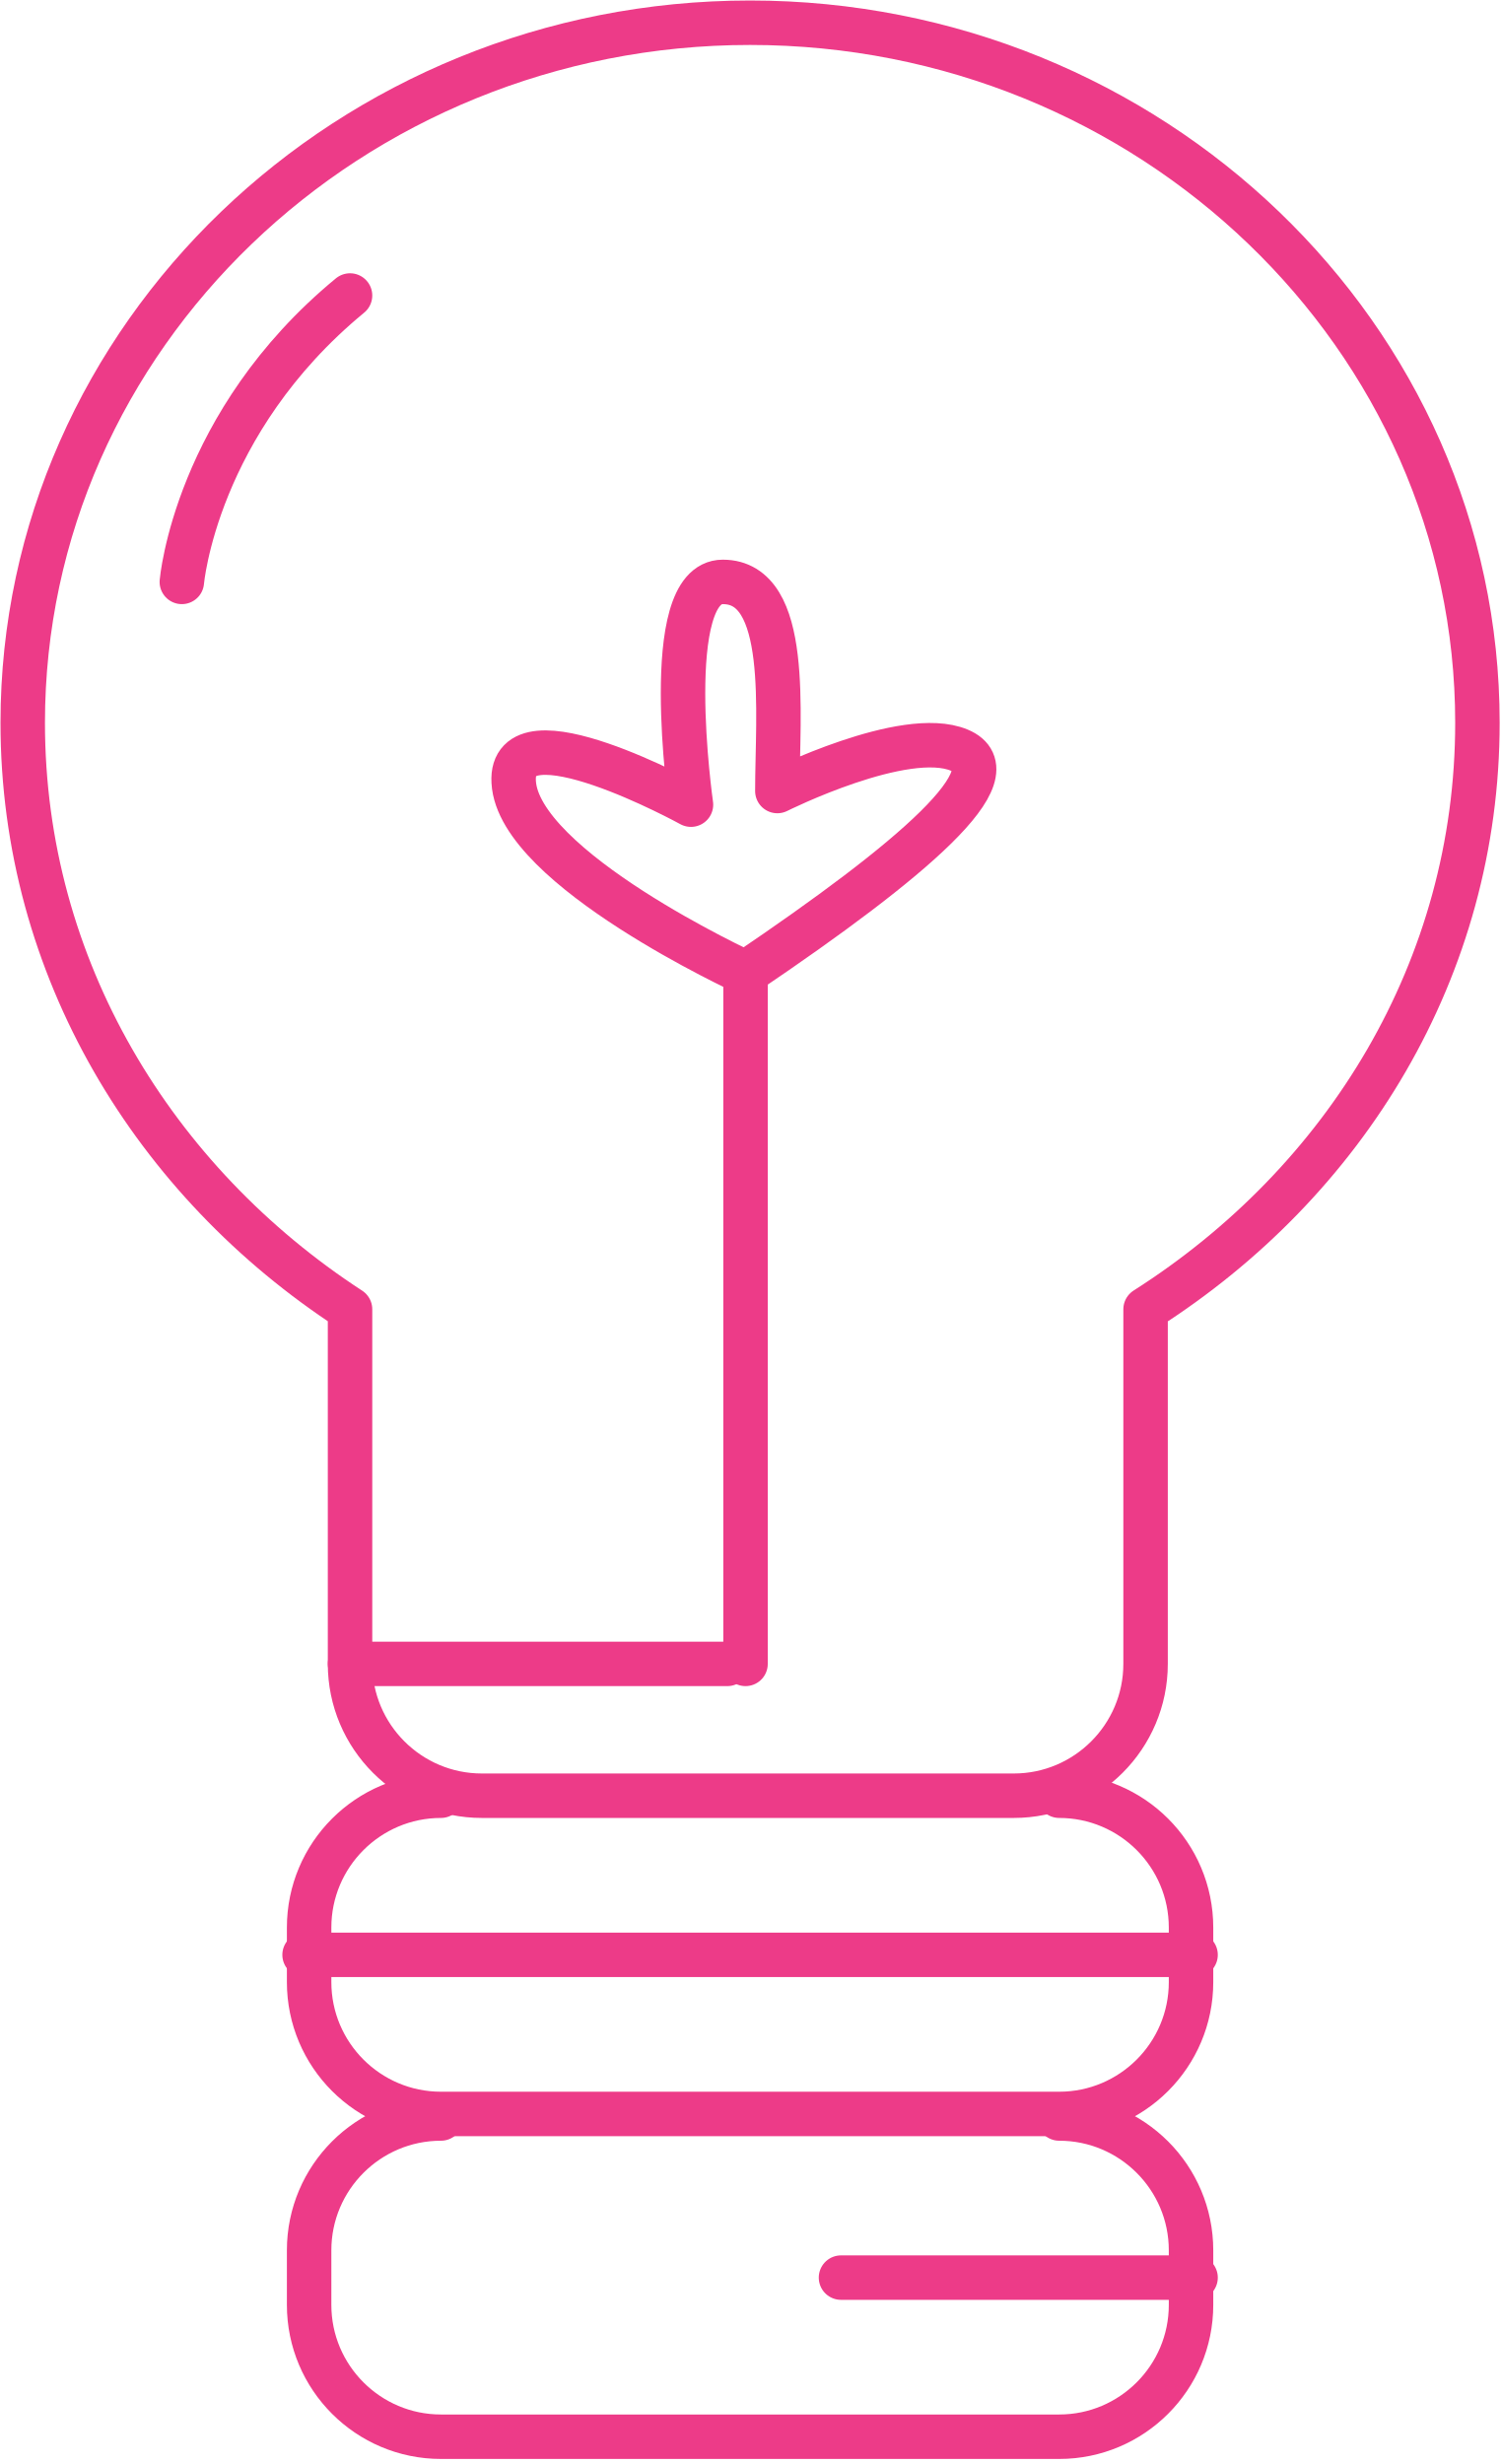
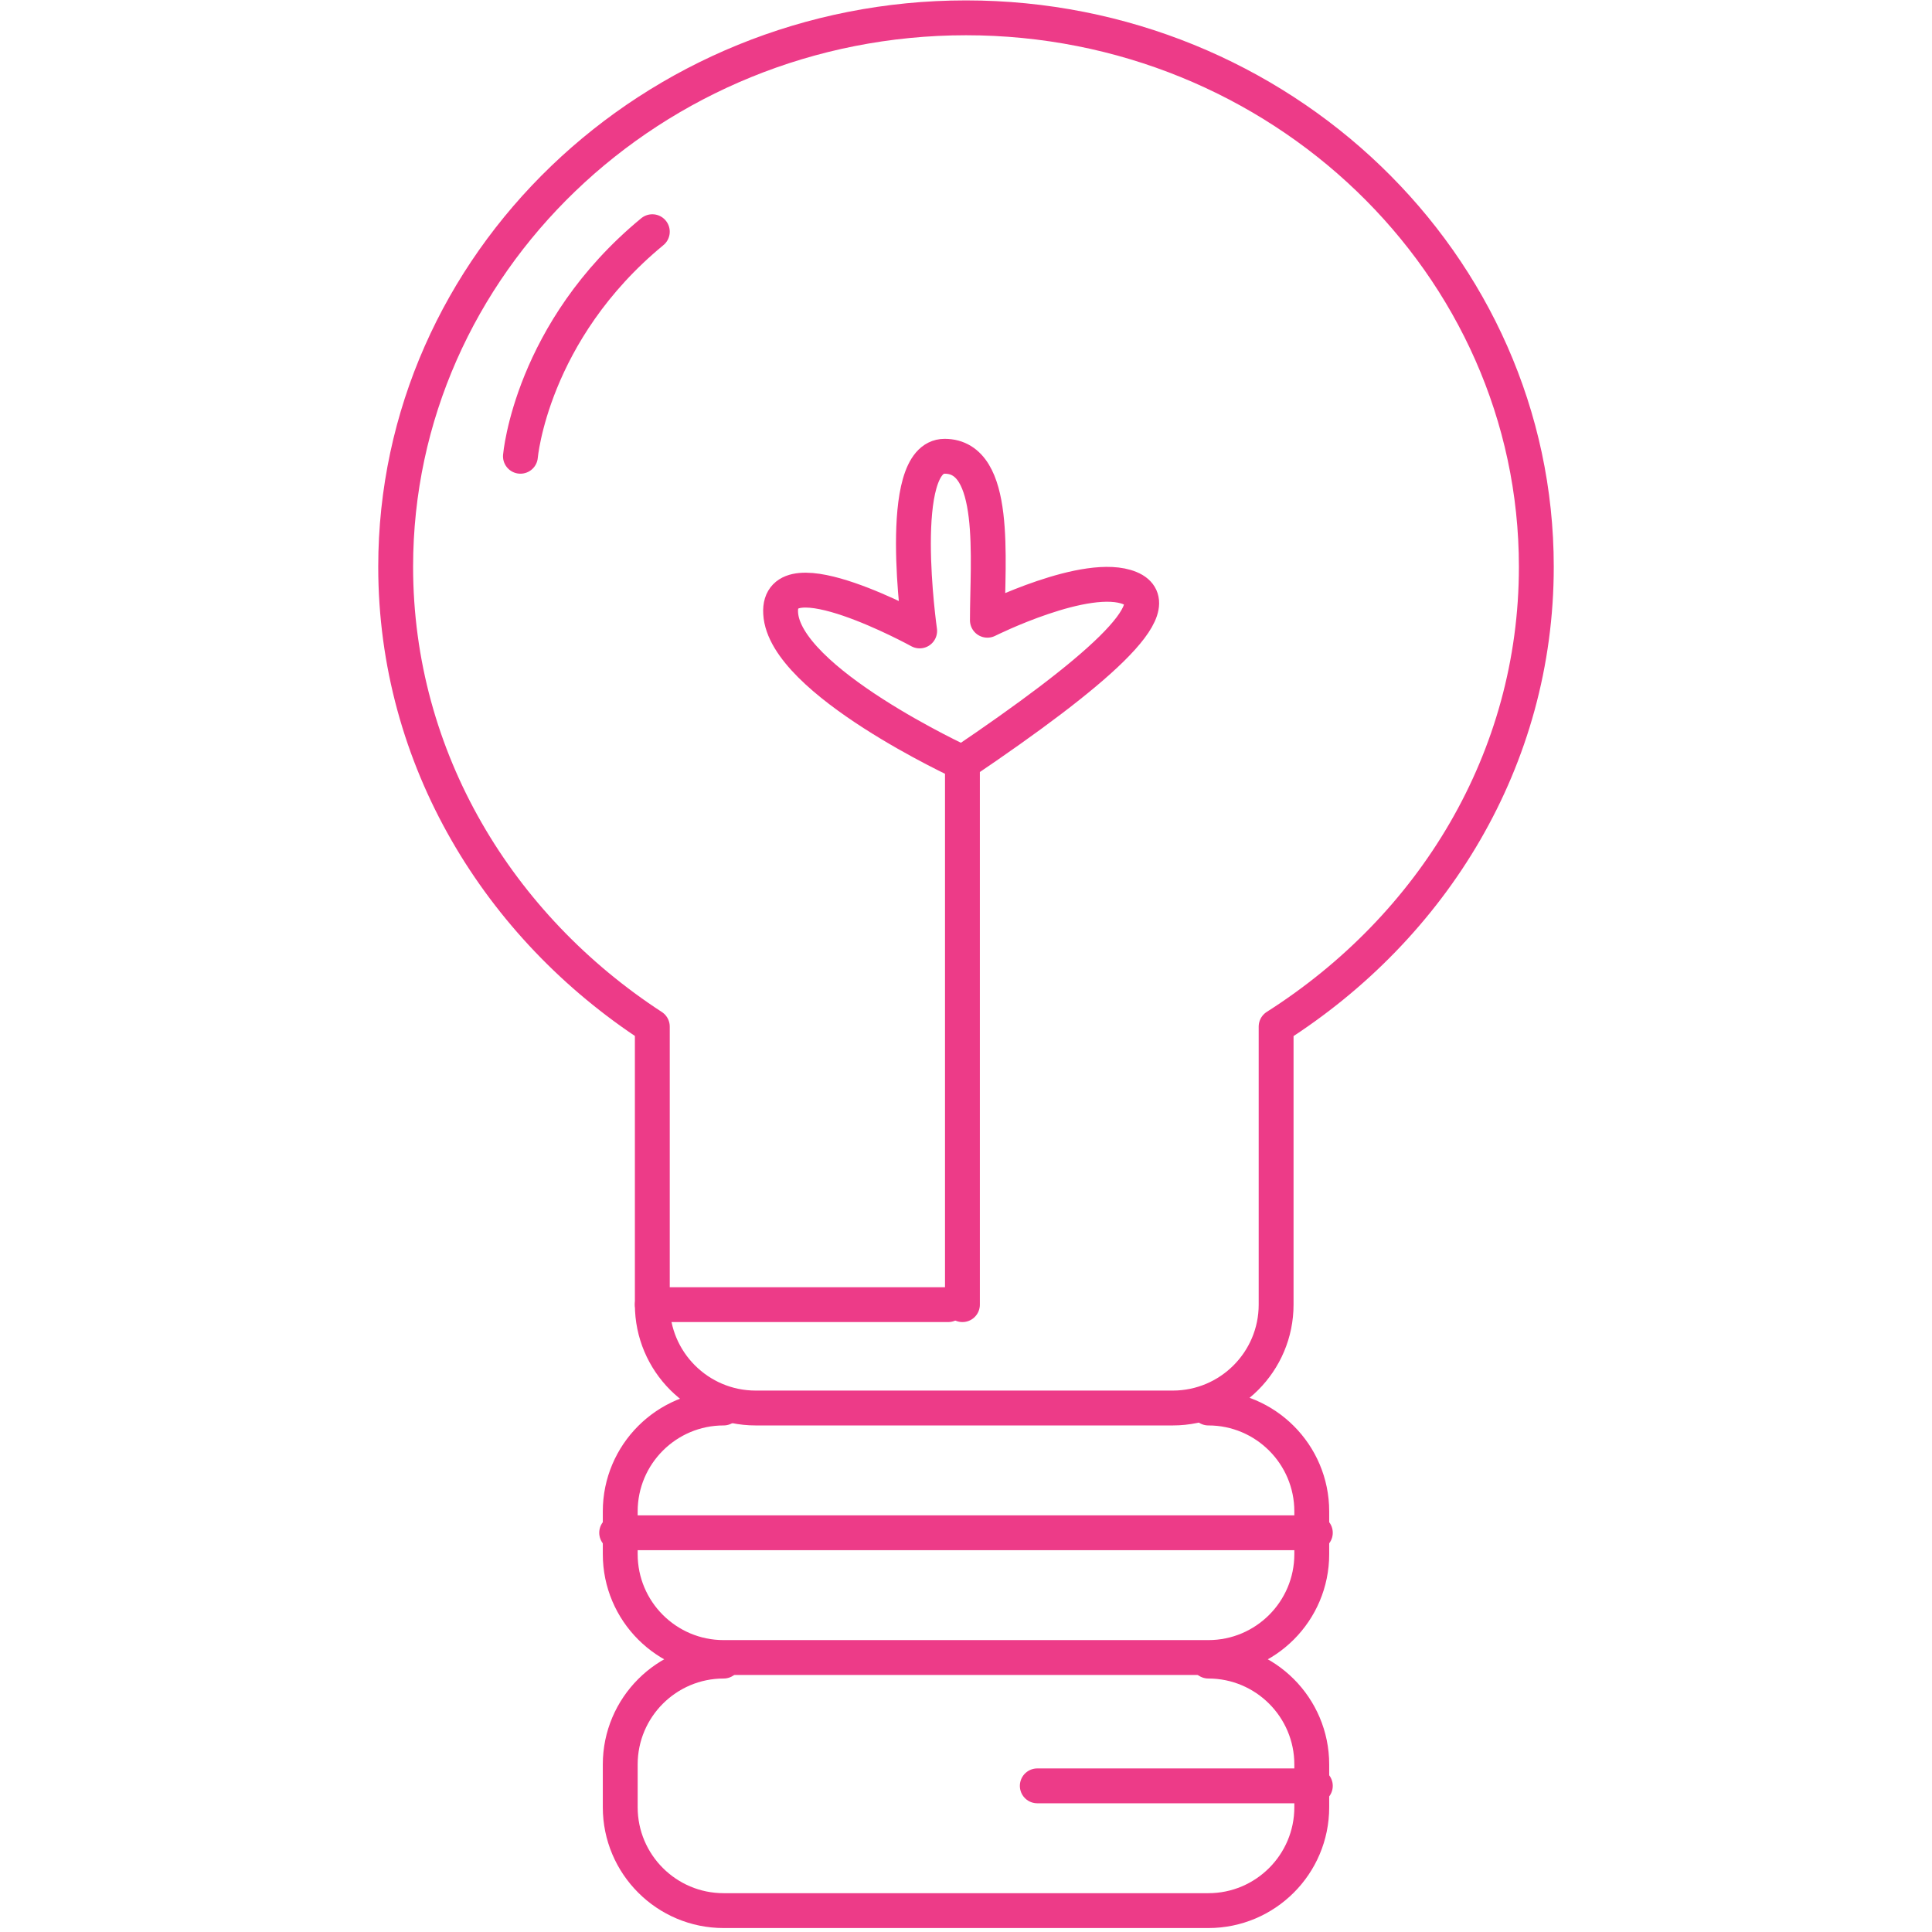
- <svg xmlns="http://www.w3.org/2000/svg" version="1.1" id="Layer_1" x="0px" y="0px" viewBox="0 0 33 54.2" style="enable-background:new 0 0 33 54.2;" xml:space="preserve">
+ <svg xmlns="http://www.w3.org/2000/svg" version="1.1" id="Layer_1" width="24" height="24" x="0px" y="0px" viewBox="0 0 33 54.2" style="enable-background:new 0 0 33 54.2;" xml:space="preserve">
  <style type="text/css">
	.st0{fill:none;stroke:rgb(237, 59, 136); /* @strawberry */;stroke-width:0.978;stroke-linecap:round;stroke-linejoin:round;stroke-miterlimit:10;}
</style>
  <path class="st0" d="M32.5,15.9c0-8.5-7.2-15.4-16-15.4s-16,6.9-16,15.4c0,5.4,2.9,10.1,7.2,12.9v7.8c0,1.6,1.3,2.9,2.9,2.9h11.7  c1.6,0,2.9-1.3,2.9-2.9v-7.8C29.6,26,32.5,21.3,32.5,15.9z" />
  <path class="st0" d="M23.3,39.5c1.6,0,2.9,1.3,2.9,2.9v1.2c0,1.6-1.3,2.9-2.9,2.9H9.7c-1.6,0-2.9-1.3-2.9-2.9v-1.2  c0-1.6,1.3-2.9,2.9-2.9" />
  <path class="st0" d="M23.3,46.6c1.6,0,2.9,1.3,2.9,2.9v1.2c0,1.6-1.3,2.9-2.9,2.9H9.7c-1.6,0-2.9-1.3-2.9-2.9v-1.2  c0-1.6,1.3-2.9,2.9-2.9" />
  <path class="st0" d="M16.4,36.6V21.4c0,0-5-2.3-5.1-4.2c-0.1-1.7,3.9,0.5,3.9,0.5s-0.7-4.9,0.7-4.9c1.5,0,1.2,2.9,1.2,4.6  c0,0,2.8-1.4,4-0.9c1.2,0.5-1,2.4-4.7,4.9" />
  <line class="st0" x1="6.7" y1="43" x2="26.3" y2="43" />
  <line class="st0" x1="18.5" y1="50.1" x2="26.3" y2="50.1" />
  <line class="st0" x1="7.7" y1="36.6" x2="16" y2="36.6" />
  <path class="st0" d="M4,12.8c0,0,0.3-3.5,3.7-6.3" />
</svg>
